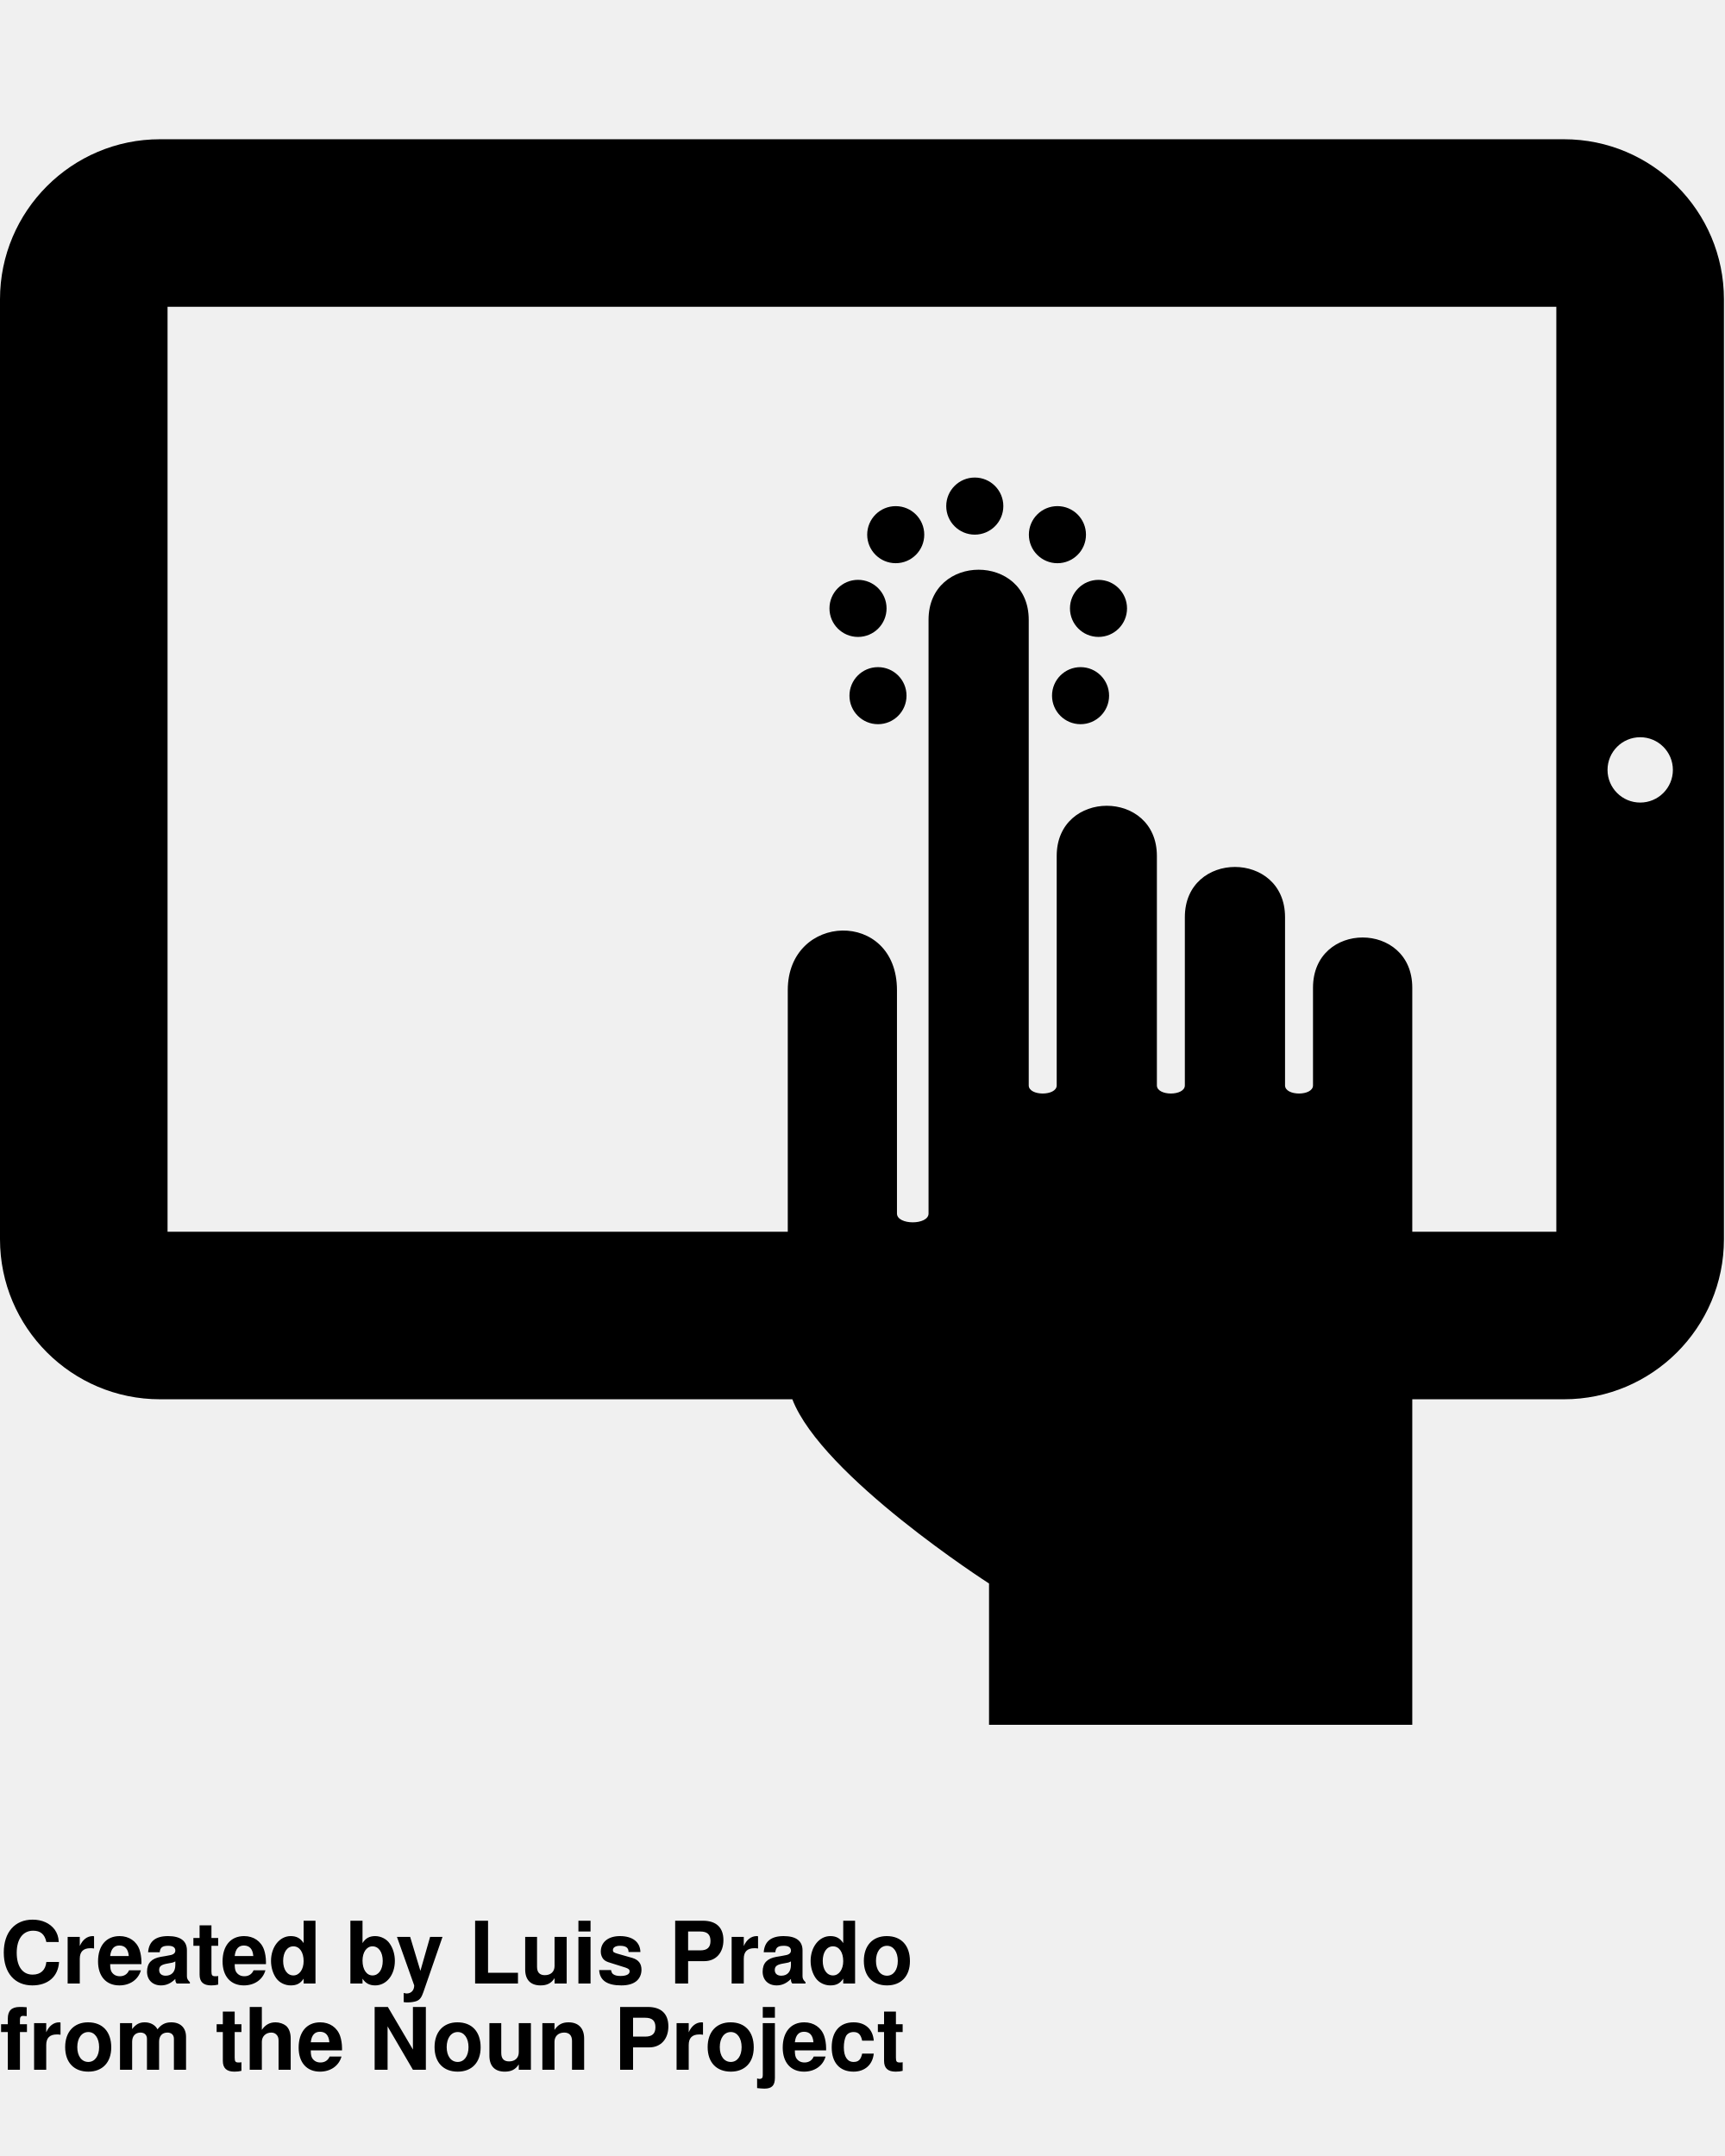
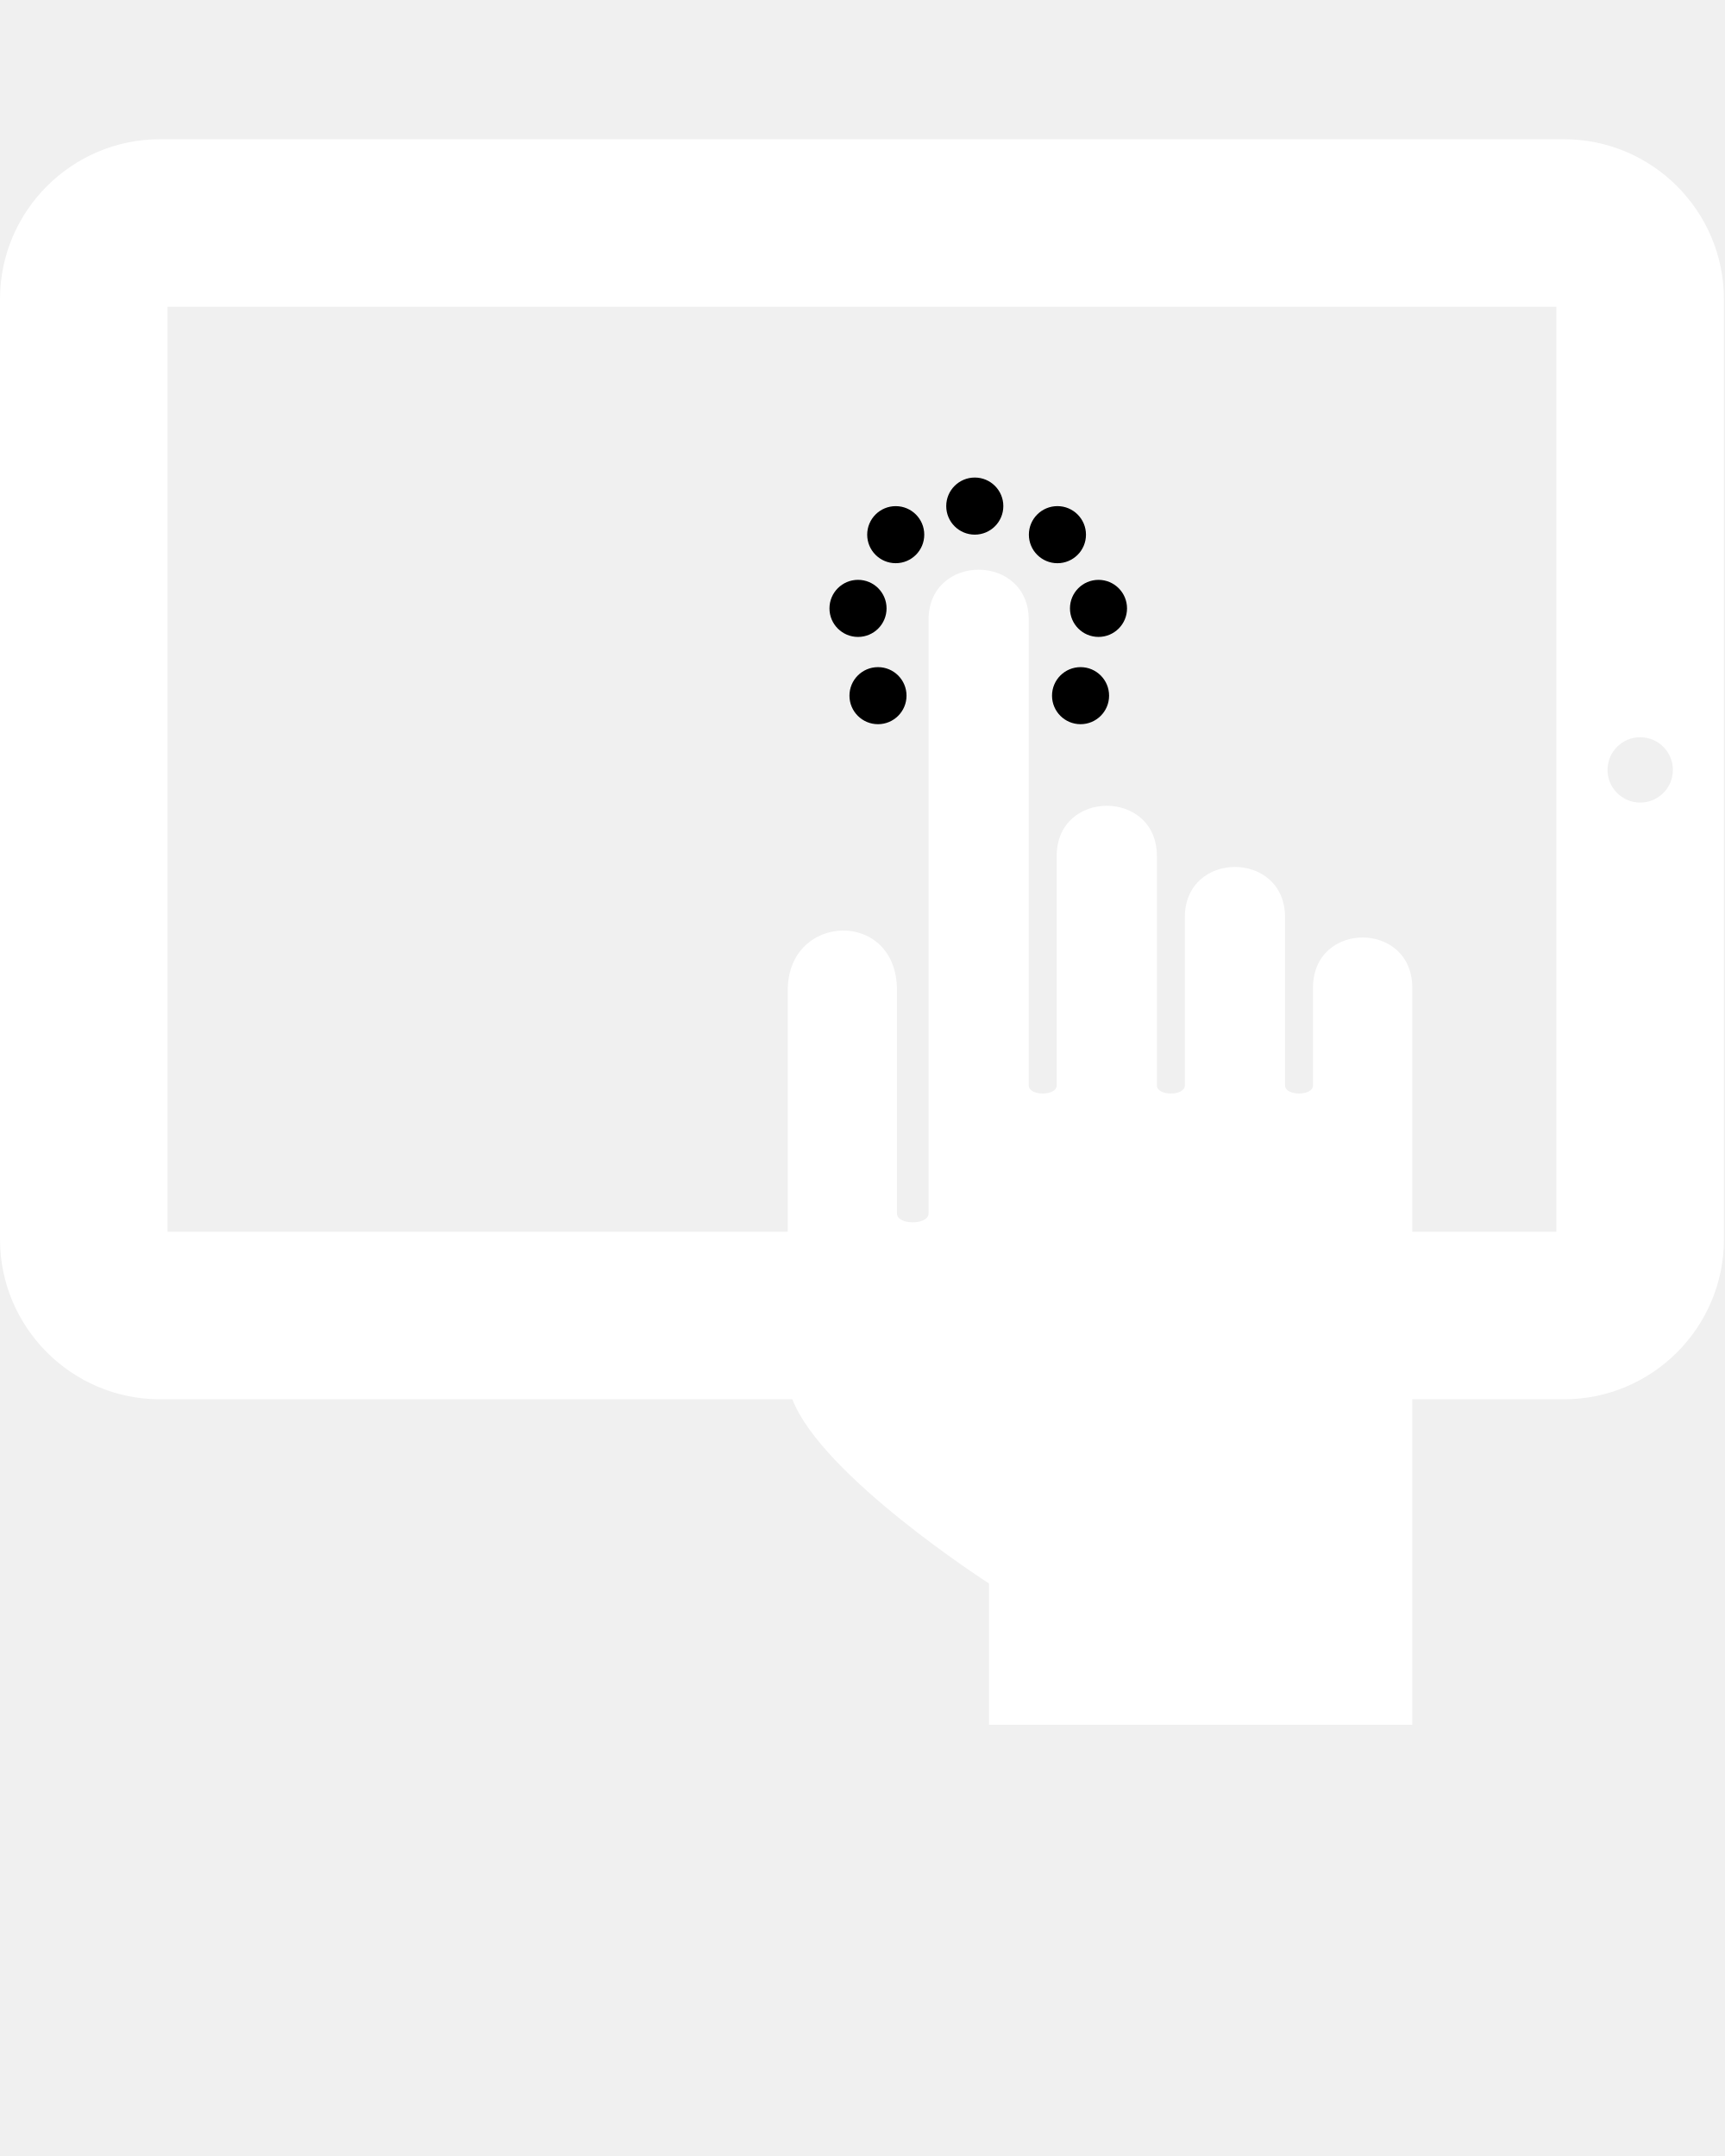
<svg xmlns="http://www.w3.org/2000/svg" version="1.1" x="0px" y="0px" viewBox="-346 256 100 125" enable-background="new -346 256 100 100" xml:space="preserve">
  <g>
-     <path d="M-255.337,264.073h-81.387c-5.114,0-9.276,4.162-9.276,9.277v54.501c0,5.115,4.162,9.276,9.276,9.276h36.657   c1.719,4.467,11.402,10.68,11.402,10.68V356h24.536v-18.873h8.792c5.114,0,9.275-4.161,9.275-9.276V273.35   C-246.062,268.234-250.223,264.073-255.337,264.073z M-255.776,327.412h-8.353v-14.147c0-3.882-5.755-3.882-5.755,0v5.664   c0,0.628-1.621,0.628-1.621,0v-9.754c0-3.881-5.808-3.881-5.808,0v9.754c0,0.628-1.621,0.628-1.621,0v-13.303   c0-3.879-5.808-3.879-5.808,0v13.303c0,0.628-1.621,0.628-1.621,0v-26.995c0-3.871-5.808-3.871-5.808,0v34.423   c0,0.681-1.831,0.681-1.831,0v-12.951c0-4.711-6.33-4.502-6.33,0v14.007h-35.955v-53.625h80.509V327.412z M-250.916,302.531   c-1.046,0-1.894-0.848-1.894-1.893c0-1.046,0.848-1.895,1.894-1.895c1.047,0,1.895,0.848,1.895,1.895   C-249.021,301.683-249.869,302.531-250.916,302.531z" />
+     <path fill="#fff" d="M-255.337,264.073h-81.387c-5.114,0-9.276,4.162-9.276,9.277v54.501c0,5.115,4.162,9.276,9.276,9.276h36.657   c1.719,4.467,11.402,10.68,11.402,10.68V356h24.536v-18.873h8.792c5.114,0,9.275-4.161,9.275-9.276V273.35   C-246.062,268.234-250.223,264.073-255.337,264.073z M-255.776,327.412h-8.353v-14.147c0-3.882-5.755-3.882-5.755,0v5.664   c0,0.628-1.621,0.628-1.621,0v-9.754c0-3.881-5.808-3.881-5.808,0v9.754c0,0.628-1.621,0.628-1.621,0v-13.303   c0-3.879-5.808-3.879-5.808,0v13.303c0,0.628-1.621,0.628-1.621,0v-26.995c0-3.871-5.808-3.871-5.808,0v34.423   c0,0.681-1.831,0.681-1.831,0v-12.951c0-4.711-6.33-4.502-6.33,0v14.007h-35.955v-53.625h80.509V327.412z M-250.916,302.531   c-1.046,0-1.894-0.848-1.894-1.893c0-1.046,0.848-1.895,1.894-1.895c1.047,0,1.895,0.848,1.895,1.895   C-249.021,301.683-249.869,302.531-250.916,302.531z" />
    <circle cx="-295.102" cy="296.333" r="1.654" />
    <circle cx="-283.359" cy="296.333" r="1.654" />
    <circle cx="-289.491" cy="285.342" r="1.655" />
    <circle cx="-294.074" cy="286.999" r="1.654" />
    <circle cx="-284.7" cy="286.999" r="1.655" />
    <circle cx="-296.26" cy="291.273" r="1.655" />
    <circle cx="-282.319" cy="291.273" r="1.654" />
  </g>
-   <text x="-346" y="371" fill="#000000" font-size="5px" font-weight="bold" font-family="'Helvetica Neue', Helvetica, Arial-Unicode, Arial, Sans-serif">Created by Luis Prado</text>
-   <text x="-346" y="376" fill="#000000" font-size="5px" font-weight="bold" font-family="'Helvetica Neue', Helvetica, Arial-Unicode, Arial, Sans-serif">from the Noun Project</text>
</svg>
